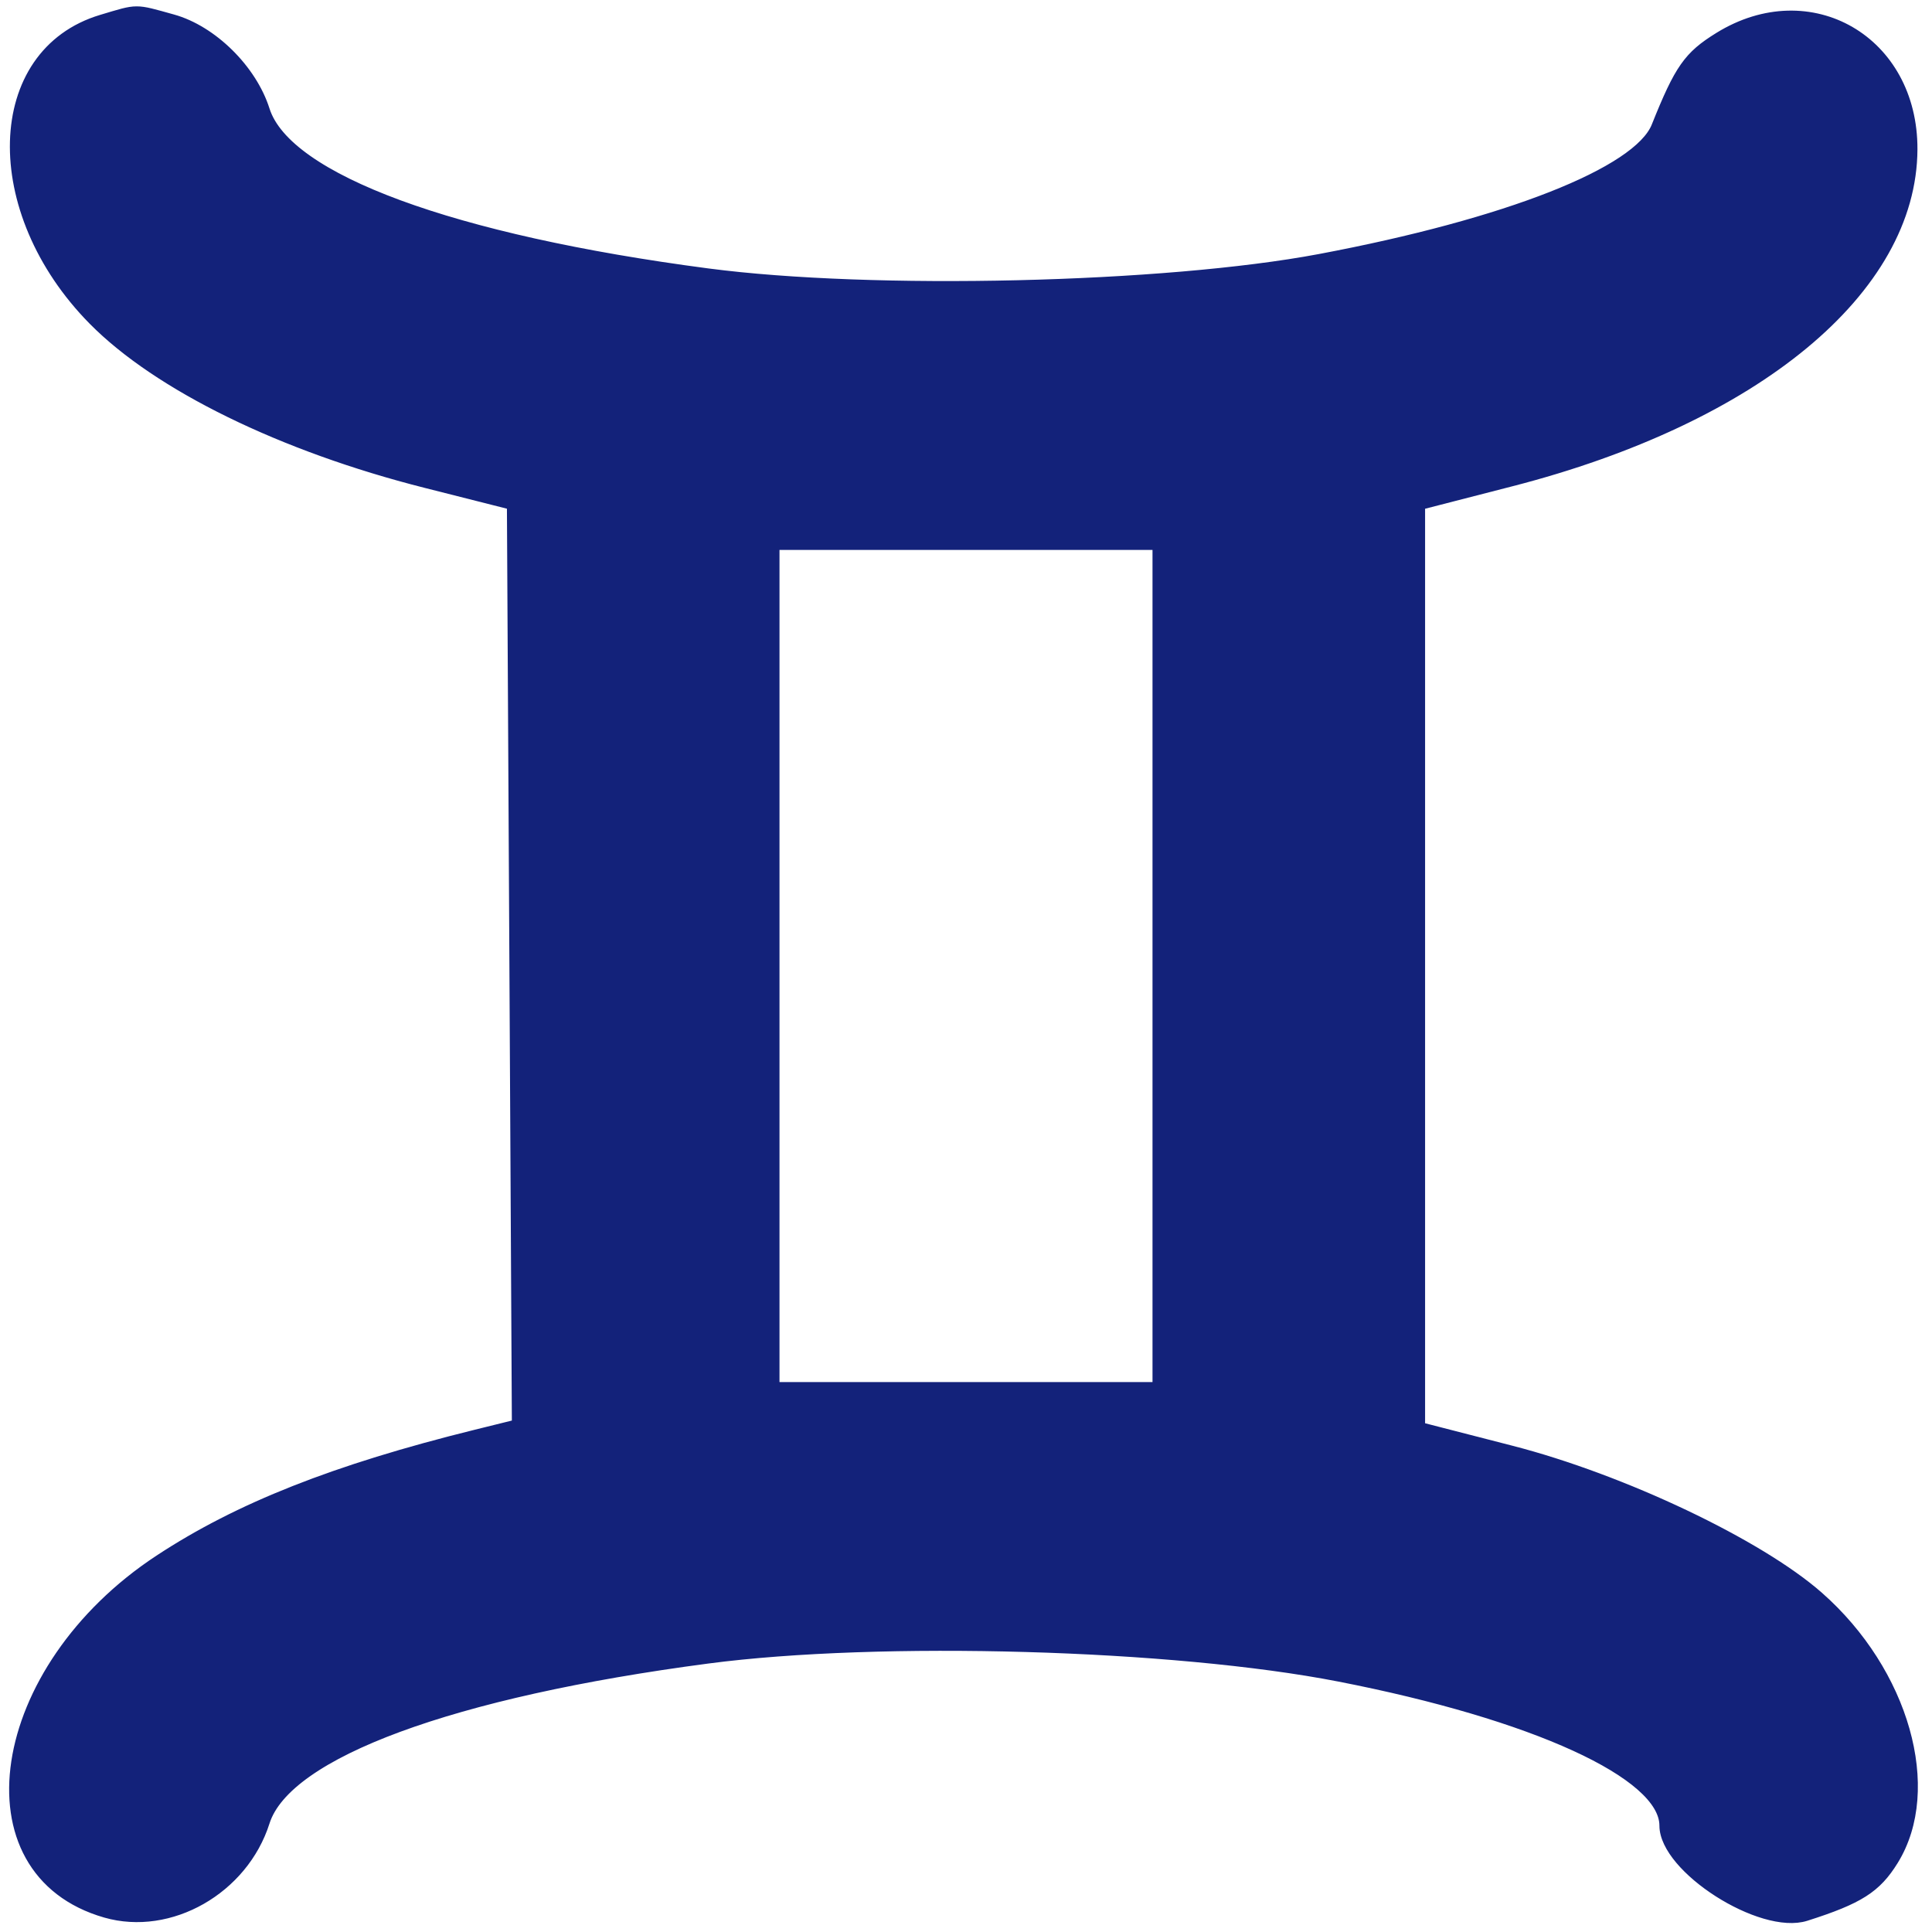
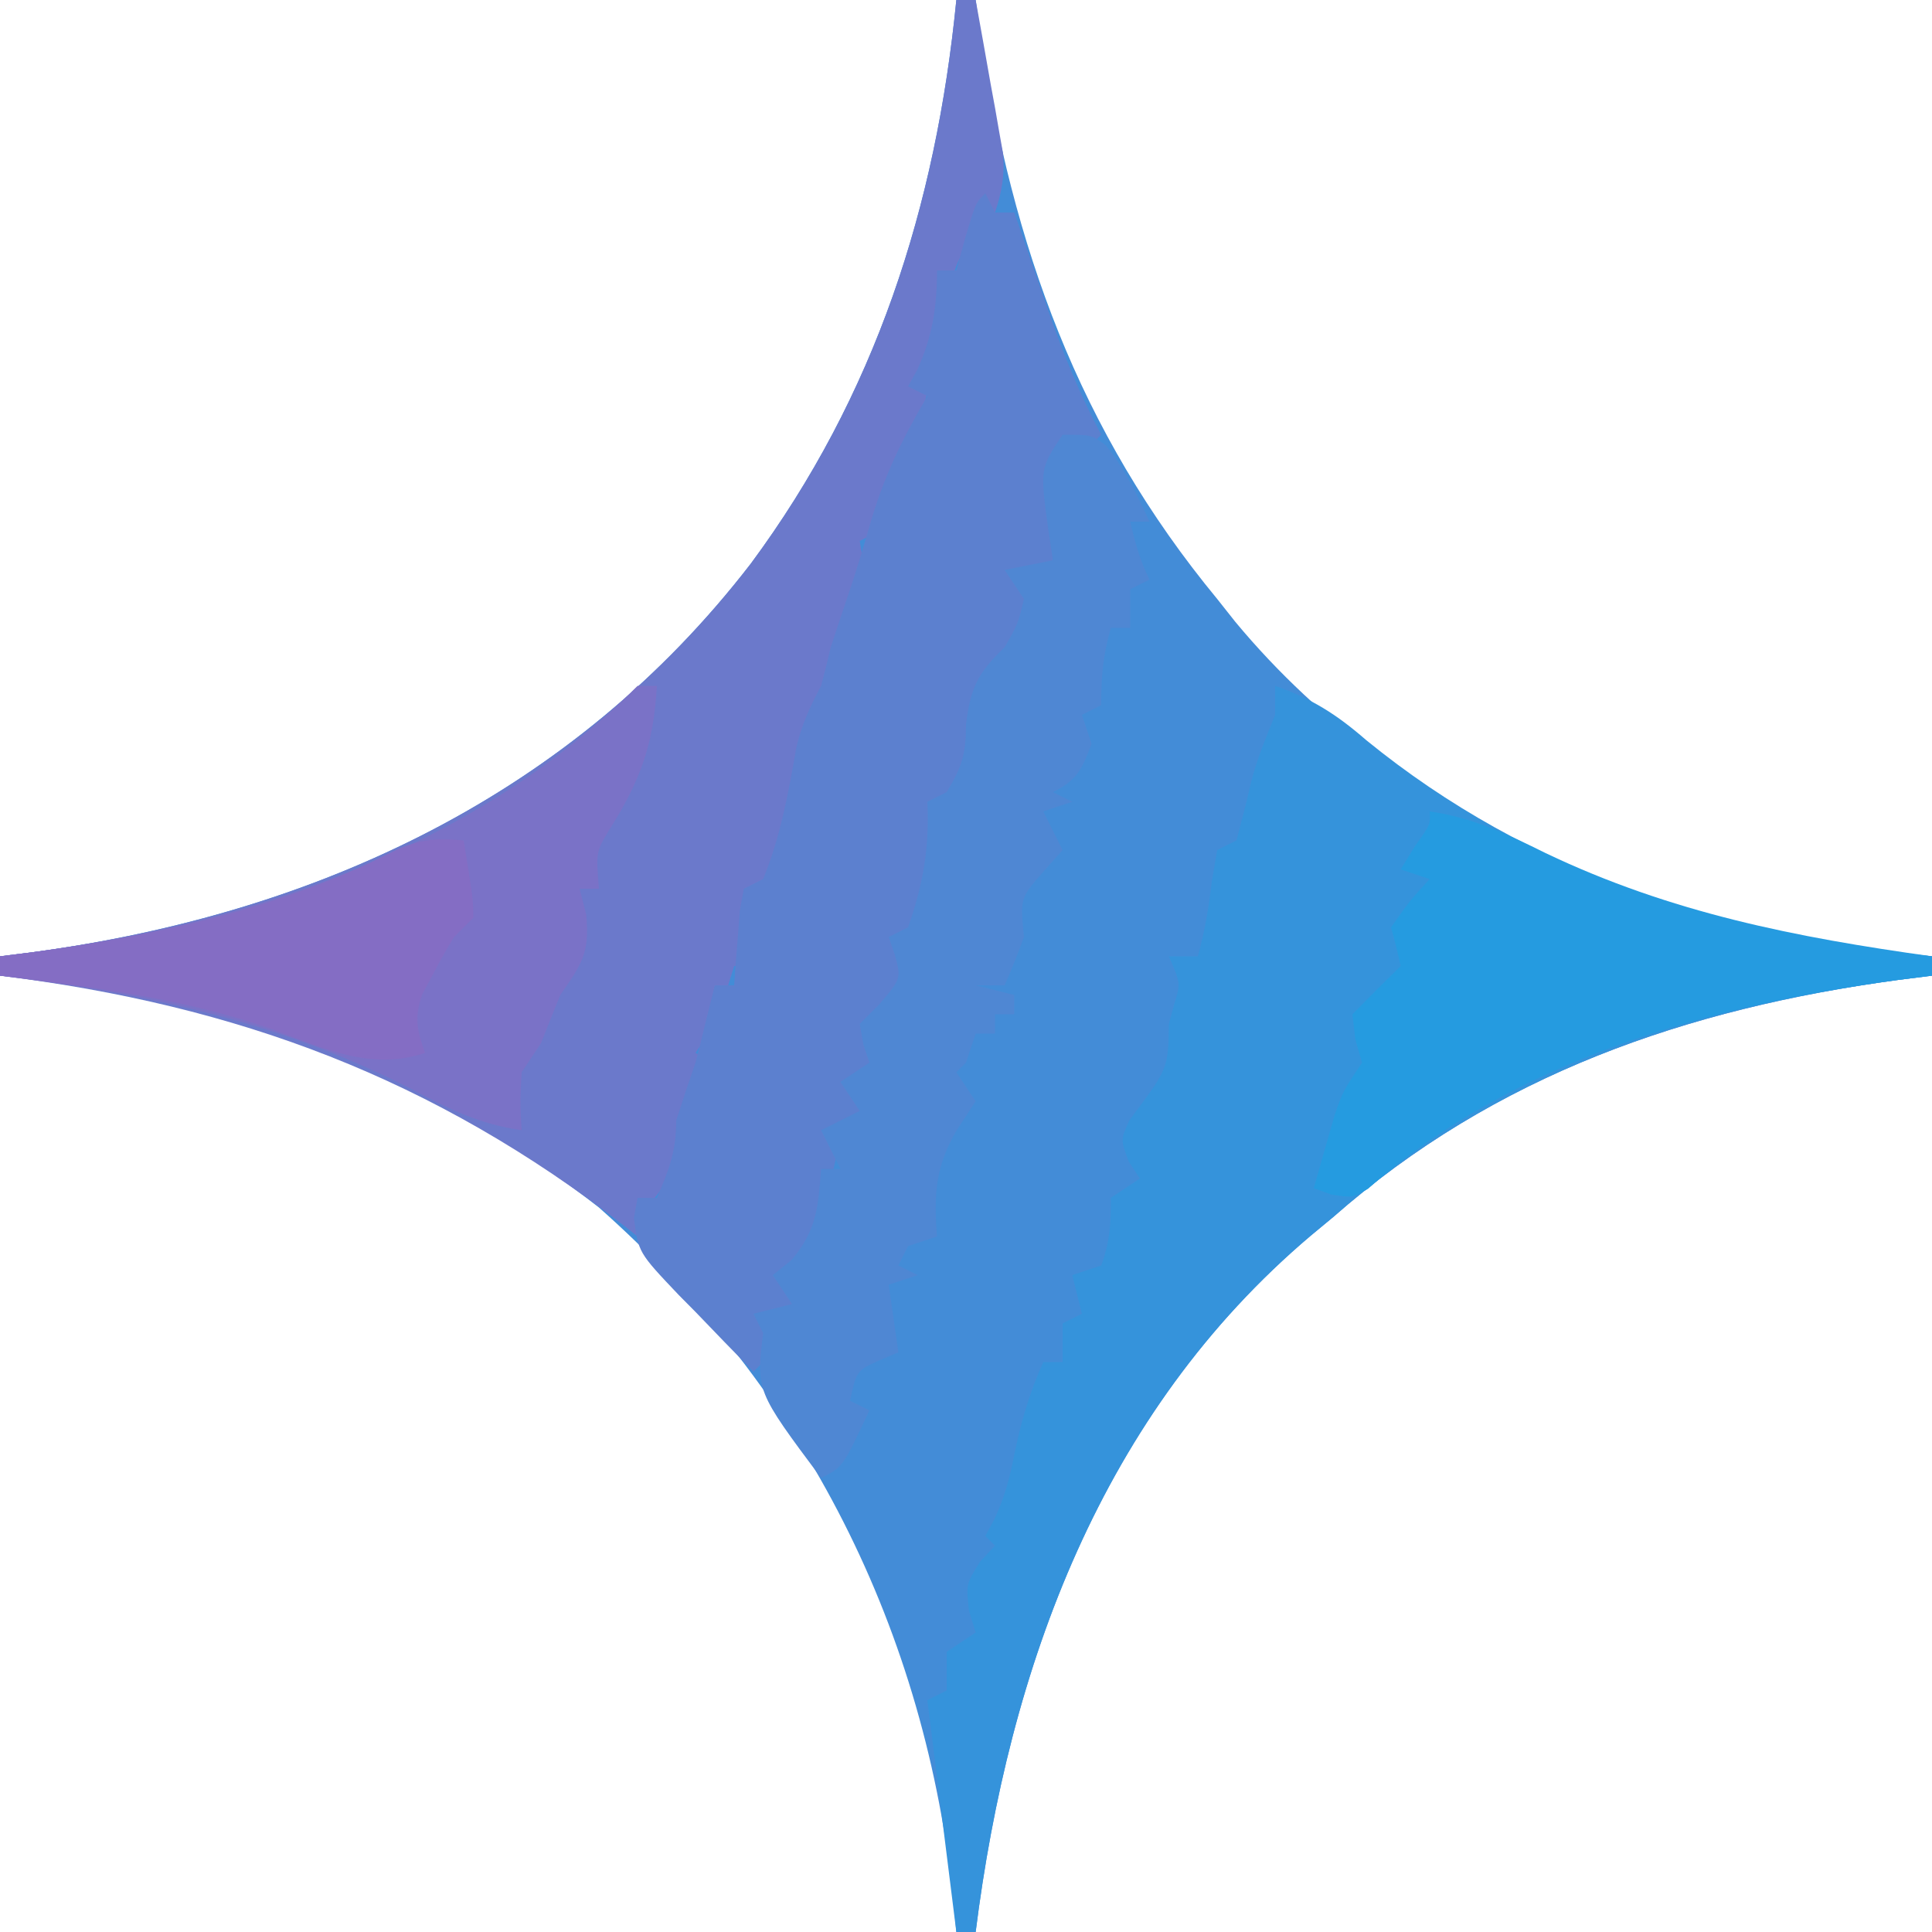
- <svg xmlns="http://www.w3.org/2000/svg" version="1.0" width="202pt" height="202pt" viewBox="0 0 202 202" style="" preserveAspectRatio="xMidYMid meet">
-   <g fill="#13227AFF" stroke="#13227AFF">
-     <path d="M 10.619 2.034 C -1.110 5.546 -1.570 22.051 9.743 33.505 C 16.526 40.372 29.499 46.723 44.500 50.519 L 53.500 52.797 53.760 100.857 L 54.019 148.918 49.760 149.971 C 35.034 153.612 24.933 157.605 16.629 163.070 C -0.769 174.518 -3.977 195.705 11.035 200.010 C 17.773 201.942 25.464 197.554 27.702 190.500 C 29.978 183.329 47.275 176.953 74.000 173.434 C 91.964 171.069 122.705 171.947 140.000 175.320 C 160.410 179.299 174.000 185.518 174.000 190.878 C 174.000 195.352 184.150 201.835 188.825 200.346 C 194.382 198.576 196.193 197.424 197.991 194.514 C 202.596 187.064 199.118 174.797 190.166 166.913 C 183.921 161.413 169.650 154.637 158.000 151.640 L 148.500 149.196 148.500 101.000 L 148.500 52.804 158.000 50.360 C 183.634 43.765 199.912 30.293 199.978 15.618 C 200.029 4.225 189.251 -2.026 179.717 3.866 C 176.515 5.845 175.577 7.183 173.165 13.209 C 171.256 17.978 157.560 23.368 137.987 27.053 C 121.788 30.104 91.221 30.824 74.000 28.562 C 47.292 25.054 29.978 18.673 27.702 11.500 C 26.349 7.234 22.204 3.151 18.057 1.999 C 14.039 0.883 14.472 0.881 10.619 2.034 M 121.000 101.000 L 121.000 145.000 101.000 145.000 L 81.000 145.000 81.000 101.000 L 81.000 57.000 101.000 57.000 L 121.000 57.000 121.000 101.000 " />
-   </g>
+ <svg xmlns="http://www.w3.org/2000/svg" version="1.1" width="200" height="200">
+   <path d="M0 0 C0.66 0 1.32 0 2 0 C2.159 1.114 2.317 2.228 2.48 3.375 C5.781 25.441 12.659 44.633 27 62 C27.624 62.788 28.248 63.575 28.891 64.387 C46.661 85.778 74.018 96.247 101 99 C101 99.66 101 100.32 101 101 C99.837 101.147 98.675 101.294 97.477 101.445 C75.594 104.422 55.797 111.23 39 126 C38.232 126.637 37.463 127.274 36.672 127.93 C15.017 146.27 5.447 172.587 2 200 C1.34 200 0.68 200 0 200 C-0.13 198.563 -0.13 198.563 -0.262 197.098 C-3.101 168.89 -15.63 143.9 -37 125 C-40.222 122.472 -43.551 120.205 -47 118 C-48.098 117.25 -48.098 117.25 -49.219 116.484 C-64.081 106.814 -81.525 102.533 -99 101 C-99 100.34 -99 99.68 -99 99 C-97.837 98.853 -96.675 98.706 -95.477 98.555 C-66.091 94.558 -39.719 82.276 -21.275 58.347 C-8.361 40.904 -2.111 21.389 0 0 Z " fill="#438CD7" transform="translate(99,0)" />
+   <path d="M0 0 C3.821 1.33 6.396 2.979 9.438 5.625 C26.361 19.424 46.522 25.808 68 28 C68 28.66 68 29.32 68 30 C66.837 30.147 65.675 30.294 64.477 30.445 C42.594 33.422 22.797 40.23 6 55 C5.232 55.637 4.463 56.274 3.672 56.93 C-17.983 75.27 -27.553 101.587 -31 129 C-31.66 129 -32.32 129 -33 129 C-34 121 -35 113 -36 105 C-35.01 104.505 -35.01 104.505 -34 104 C-34 102.68 -34 101.36 -34 100 C-32.515 99.01 -32.515 99.01 -31 98 C-31.227 97.257 -31.454 96.515 -31.688 95.75 C-32 93 -32 93 -30.562 90.688 C-30.047 90.131 -29.531 89.574 -29 89 C-29.33 88.67 -29.66 88.34 -30 88 C-29.691 87.432 -29.381 86.863 -29.062 86.277 C-28.002 84.005 -27.476 82.017 -27 79.562 C-26.301 76.199 -25.421 73.145 -24 70 C-23.34 70 -22.68 70 -22 70 C-22 68.68 -22 67.36 -22 66 C-21.01 65.505 -21.01 65.505 -20 65 C-20.33 63.68 -20.66 62.36 -21 61 C-19.515 60.505 -19.515 60.505 -18 60 C-17.092 57.523 -17 55.664 -17 53 C-16.01 52.34 -15.02 51.68 -14 51 C-14.379 50.422 -14.758 49.845 -15.148 49.25 C-16 47 -16 47 -15.102 45 C-14.614 44.34 -14.127 43.68 -13.625 43 C-11.288 39.801 -11 39.227 -11 35 C-10.814 34.319 -10.629 33.639 -10.438 32.938 C-9.779 30.8 -9.779 30.8 -11 28 C-10.01 28 -9.02 28 -8 28 C-7.275 25.41 -6.882 23.002 -6.562 20.312 C-6.377 19.219 -6.191 18.126 -6 17 C-5.34 16.67 -4.68 16.34 -4 16 C-3.475 14.029 -2.956 12.056 -2.508 10.066 C-1.903 7.606 -0.94 5.349 0 3 C0 2.01 0 1.02 0 0 Z " fill="#3593DB" transform="translate(132,71)" />
+   <path d="M0 0 C0.66 0 1.32 0 2 0 C2.531 2.915 3.05 5.832 3.562 8.75 C3.714 9.575 3.865 10.4 4.021 11.25 C4.16 12.049 4.299 12.848 4.441 13.672 C4.572 14.405 4.703 15.138 4.838 15.894 C5.014 18.183 4.724 19.829 4 22 C3.505 22.495 3.505 22.495 3 23 C-0.15 27.096 -0.15 27.096 -1 32 C-1.842 36.694 -3.019 41.178 -4.562 45.688 C-5.577 48.286 -5.577 48.286 -6 51 C-7.68 54.84 -7.68 54.84 -10 56 C-9.505 58.97 -9.505 58.97 -9 62 C-9.99 62.495 -9.99 62.495 -11 63 C-11.561 64.734 -11.561 64.734 -12 67 C-12.937 70.372 -13.894 73.7 -15.062 77 C-16.11 80.041 -16.11 80.041 -16.438 83.5 C-17.035 87.219 -18.212 89.709 -20 93 C-21.254 95.632 -21.254 95.632 -22 98 C-21.67 98.66 -21.34 99.32 -21 100 C-21.66 100 -22.32 100 -23 100 C-23.289 100.928 -23.578 101.856 -23.875 102.812 C-25 106 -25 106 -27 109 C-26.34 109.33 -25.68 109.66 -25 110 C-25.474 111.073 -25.949 112.145 -26.438 113.25 C-27.306 115.259 -28.011 117.05 -28.5 119.188 C-29.156 121.567 -30.5 123.062 -32 125 C-32.495 126.485 -32.495 126.485 -33 128 C-33.427 127.66 -33.853 127.319 -34.293 126.969 C-54.16 111.566 -74.368 104.076 -99 101 C-99 100.34 -99 99.68 -99 99 C-97.837 98.853 -96.675 98.706 -95.477 98.555 C-66.091 94.558 -39.719 82.276 -21.275 58.347 C-8.361 40.904 -2.111 21.389 0 0 Z " fill="#6B79CB" transform="translate(99,0)" />
+   <path d="M0 0 C0.495 0.99 0.495 0.99 1 2 C1.66 2 2.32 2 3 2 C3.398 3.158 3.797 4.315 4.207 5.508 C4.742 7.047 5.277 8.586 5.812 10.125 C6.074 10.886 6.335 11.646 6.604 12.43 C8.128 16.796 9.822 20.905 12 25 C11.34 25.66 10.68 26.32 10 27 C9.01 27 8.02 27 7 27 C7.495 28.485 7.495 28.485 8 30 C7.697 31.341 7.362 32.674 7 34 C7 35.32 7 36.64 7 38 C5.68 38.66 4.36 39.32 3 40 C3.99 40.99 4.98 41.98 6 43 C5.34 43 4.68 43 4 43 C3.732 43.928 3.464 44.856 3.188 45.812 C2.051 48.864 1.252 49.85 -1 52 C-1 52.99 -1 53.98 -1 55 C-1.522 58.393 -2.434 60.967 -4 64 C-4.62 66.137 -5.044 68.247 -5.438 70.438 C-6 73 -6 73 -7.062 75.625 C-8.184 78.04 -8.184 78.04 -8 81 C-8.626 82.682 -9.288 84.352 -10 86 C-10.66 86 -11.32 86 -12 86 C-11.34 86.66 -10.68 87.32 -10 88 C-10.99 88.495 -10.99 88.495 -12 89 C-12 89.99 -12 90.98 -12 92 C-12.99 92.495 -12.99 92.495 -14 93 C-13.34 93.99 -12.68 94.98 -12 96 C-12.66 96 -13.32 96 -14 96 C-15.575 99.149 -15.998 101.981 -16.312 105.5 C-17.071 109.36 -17.994 110.576 -21 113 C-20.34 113.99 -19.68 114.98 -19 116 C-20.98 116.495 -20.98 116.495 -23 117 C-22.67 117.99 -22.34 118.98 -22 120 C-22.99 120.99 -22.99 120.99 -24 122 C-26.016 119.951 -28.012 117.888 -30 115.812 C-30.572 115.234 -31.145 114.656 -31.734 114.061 C-35.916 109.655 -35.916 109.655 -36.375 106.074 C-36.251 105.39 -36.127 104.705 -36 104 C-35.34 104 -34.68 104 -34 104 C-32.743 101.094 -32 99.204 -32 96 C-31.359 93.992 -30.691 91.992 -30 90 C-29.648 88.671 -29.312 87.338 -29 86 C-28.667 84.667 -28.333 83.333 -28 82 C-27.34 82 -26.68 82 -26 82 C-25.951 81.29 -25.902 80.579 -25.852 79.848 C-25.777 78.929 -25.702 78.009 -25.625 77.062 C-25.555 76.146 -25.486 75.229 -25.414 74.285 C-25.209 73.154 -25.209 73.154 -25 72 C-24.01 71.505 -24.01 71.505 -23 71 C-21.189 66.587 -20.378 62.043 -19.562 57.367 C-18.998 54.992 -18.146 53.144 -17 51 C-16.646 49.672 -16.315 48.338 -16 47 C-15.346 44.996 -14.679 42.996 -14 41 C-13.283 38.849 -12.623 36.68 -12 34.5 C-10.544 29.404 -8.659 25.546 -6 21 C-6.66 20.67 -7.32 20.34 -8 20 C-7.691 19.443 -7.381 18.886 -7.062 18.312 C-5.479 14.865 -5 11.779 -5 8 C-4.34 8 -3.68 8 -3 8 C-2.691 6.866 -2.381 5.731 -2.062 4.562 C-1 1 -1 1 0 0 Z " fill="#5C80CF" transform="translate(102,20)" />
+   <path d="M0 0 C3 0 3 0 4.5 1.125 C6.449 3.561 7.685 6.182 9 9 C8.34 9 7.68 9 7 9 C7.506 11.169 8 13 9 15 C8.34 15.33 7.68 15.66 7 16 C7 17.32 7 18.64 7 20 C6.34 20 5.68 20 5 20 C4.174 22.892 4 24.887 4 28 C3.01 28.495 3.01 28.495 2 29 C2.495 30.485 2.495 30.485 3 32 C1.995 34.628 1.552 35.724 -1 37 C-0.34 37.33 0.32 37.66 1 38 C-0.485 38.495 -0.485 38.495 -2 39 C-1.34 40.32 -0.68 41.64 0 43 C-0.99 44.114 -0.99 44.114 -2 45.25 C-4.392 47.972 -4.392 47.972 -4 52 C-4.613 53.687 -5.271 55.36 -6 57 C-6.99 57 -7.98 57 -9 57 C-7.68 57.33 -6.36 57.66 -5 58 C-5 58.66 -5 59.32 -5 60 C-5.66 60 -6.32 60 -7 60 C-7 60.66 -7 61.32 -7 62 C-7.66 62 -8.32 62 -9 62 C-9.33 62.99 -9.66 63.98 -10 65 C-10.33 65.33 -10.66 65.66 -11 66 C-10.34 66.99 -9.68 67.98 -9 69 C-9.66 70.011 -10.32 71.021 -11 72.062 C-13.155 75.781 -13.352 78.689 -13 83 C-14.485 83.495 -14.485 83.495 -16 84 C-16.495 84.99 -16.495 84.99 -17 86 C-16.34 86.33 -15.68 86.66 -15 87 C-16.485 87.495 -16.485 87.495 -18 88 C-17.67 90.31 -17.34 92.62 -17 95 C-17.959 95.402 -17.959 95.402 -18.938 95.812 C-21.331 96.887 -21.331 96.887 -22 100 C-21.34 100.33 -20.68 100.66 -20 101 C-22.75 106.875 -22.75 106.875 -25 108 C-31.73 98.987 -31.73 98.987 -31 93 C-31.33 92.34 -31.66 91.68 -32 91 C-30.02 90.505 -30.02 90.505 -28 90 C-28.66 89.01 -29.32 88.02 -30 87 C-29.041 86.227 -29.041 86.227 -28.062 85.438 C-25.442 82.341 -25.306 79.979 -25 76 C-24.34 76 -23.68 76 -23 76 C-23.66 74.68 -24.32 73.36 -25 72 C-23.02 71.01 -23.02 71.01 -21 70 C-21.66 69.01 -22.32 68.02 -23 67 C-21.515 66.01 -21.515 66.01 -20 65 C-20.206 64.381 -20.413 63.763 -20.625 63.125 C-20.749 62.424 -20.872 61.722 -21 61 C-20.34 60.34 -19.68 59.68 -19 59 C-16.693 56.285 -16.693 56.285 -17.375 53.812 C-17.684 52.915 -17.684 52.915 -18 52 C-17.01 51.505 -17.01 51.505 -16 51 C-14.428 46.546 -13.77 42.713 -14 38 C-13.01 37.505 -13.01 37.505 -12 37 C-10.425 34.374 -10 33.129 -10 30 C-9.517 26.133 -8.759 24.649 -6 22 C-4.611 19.571 -4.611 19.571 -4 17 C-4.66 16.01 -5.32 15.02 -6 14 C-4.35 13.67 -2.7 13.34 -1 13 C-1.248 11.36 -1.248 11.36 -1.5 9.688 C-2.338 3.507 -2.338 3.507 0 0 Z " fill="#4F87D3" transform="translate(110,45)" />
+   <path d="M0 0 C0.66 0 1.32 0 2 0 C1.671 6.034 0.298 9.82 -2.941 14.922 C-4.303 17.205 -4.303 17.205 -4 21 C-4.66 21 -5.32 21 -6 21 C-5.773 21.887 -5.546 22.774 -5.312 23.688 C-4.936 27.677 -5.766 28.774 -8 32 C-8.673 33.664 -9.341 35.33 -10 37 C-10.66 37.99 -11.32 38.98 -12 40 C-12.167 43.125 -12.167 43.125 -12 46 C-16.324 45.389 -19.542 43.805 -23.375 41.75 C-37.148 34.68 -50.775 31.901 -66 30 C-66 29.34 -66 28.68 -66 28 C-64.256 27.78 -64.256 27.78 -62.477 27.555 C-39.615 24.445 -16.708 16.708 0 0 Z " fill="#7A72C7" transform="translate(66,71)" />
+   <path d="M0 0 C4.417 0.627 8.049 2.35 12 4.312 C24.949 10.494 37.883 13.032 52 15 C52 15.66 52 16.32 52 17 C50.837 17.147 49.675 17.294 48.477 17.445 C28.907 20.107 8.748 25.672 -6.387 39.066 C-8 40 -8 40 -10.207 39.652 C-10.799 39.437 -11.39 39.222 -12 39 C-11.548 37.394 -11.088 35.79 -10.625 34.188 C-10.37 33.294 -10.115 32.401 -9.852 31.48 C-9 29 -9 29 -7 26 C-7.227 25.216 -7.454 24.433 -7.688 23.625 C-7.791 22.759 -7.894 21.892 -8 21 C-6.354 19.313 -4.688 17.645 -3 16 C-3.294 14.657 -3.628 13.323 -4 12 C-2.062 9.25 -2.062 9.25 0 7 C-0.99 6.67 -1.98 6.34 -3 6 C-2.505 5.196 -2.01 4.391 -1.5 3.562 C0.084 1.351 0.084 1.351 0 0 Z " fill="#259BE0" transform="translate(148,84)" />
+   <path d="M0 0 C0.977 6.055 0.977 6.055 1 8 C0.34 8.66 -0.32 9.32 -1 10 C-1.775 11.265 -2.5 12.56 -3.188 13.875 C-3.552 14.553 -3.917 15.231 -4.293 15.93 C-5.128 18.376 -4.846 19.598 -4 22 C-9.545 23.848 -14.342 21.593 -19.625 19.625 C-28.834 16.35 -38.34 15.206 -48 14 C-48 13.34 -48 12.68 -48 12 C-46.256 11.78 -46.256 11.78 -44.477 11.555 C-31.743 9.818 -19.228 7.138 -7.668 1.324 C-4.833 -0.083 -3.117 -0.275 0 0 Z " fill="#846DC4" transform="translate(48,87)" />
</svg>
